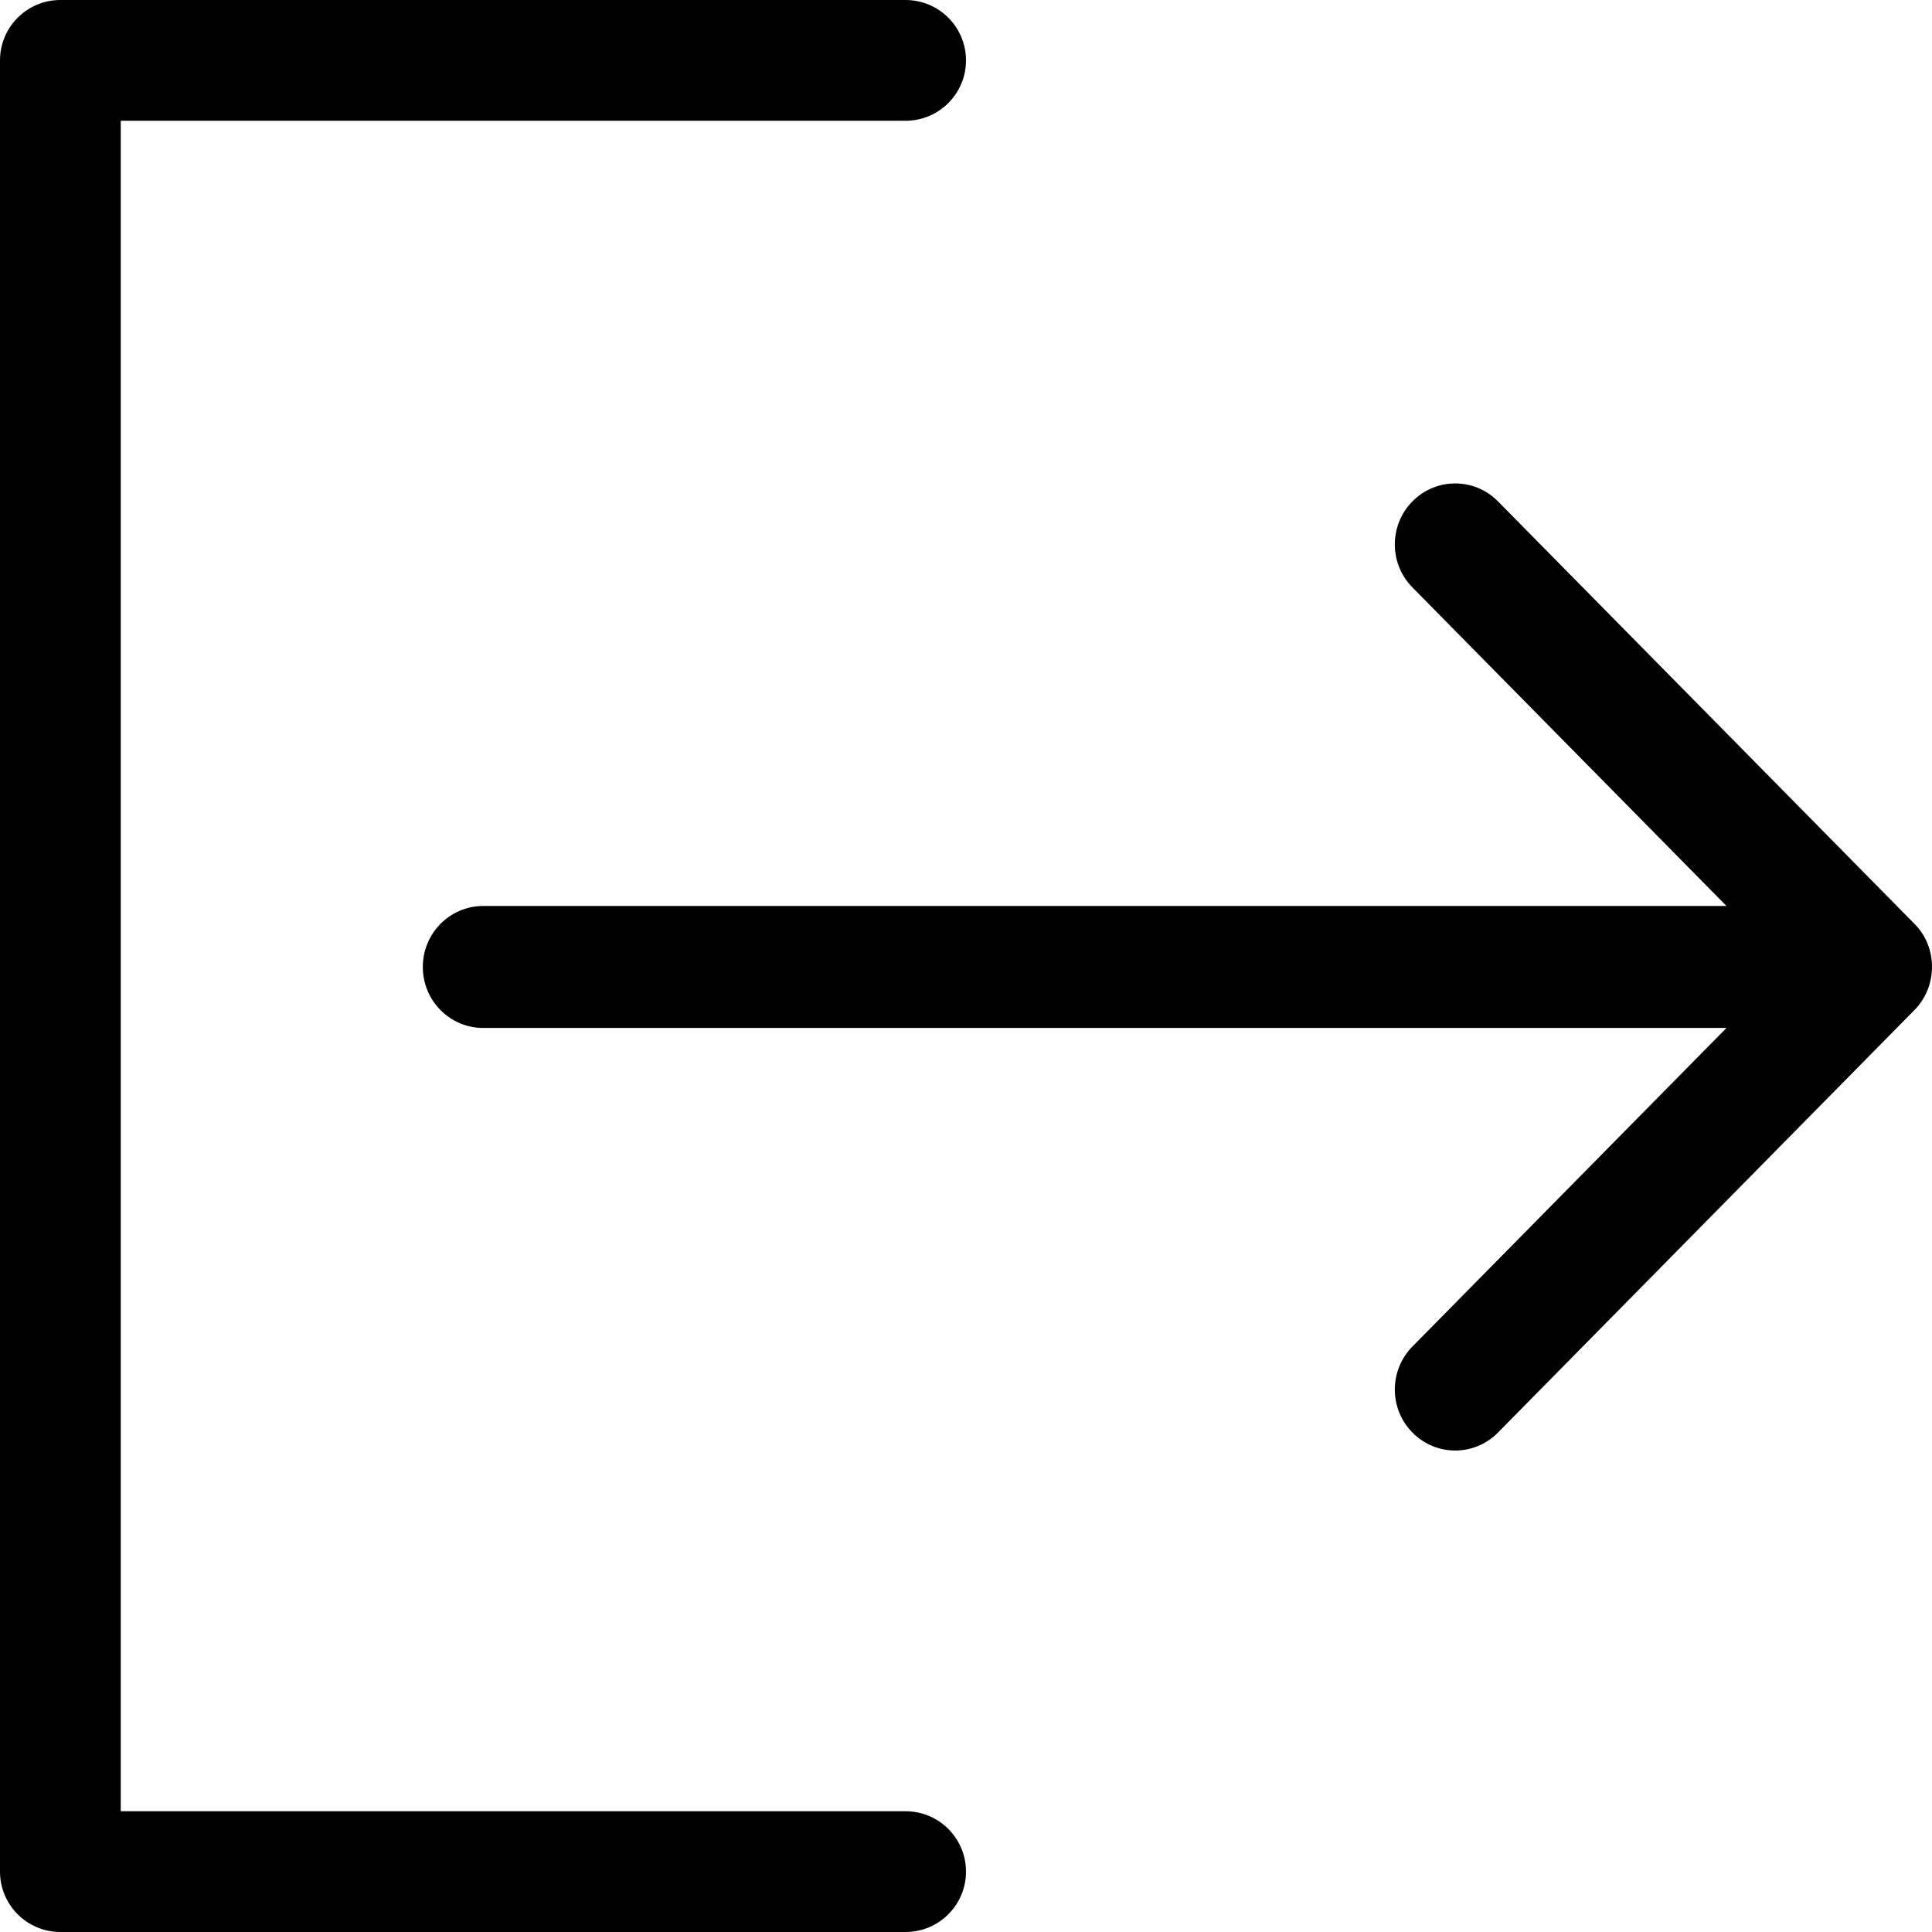
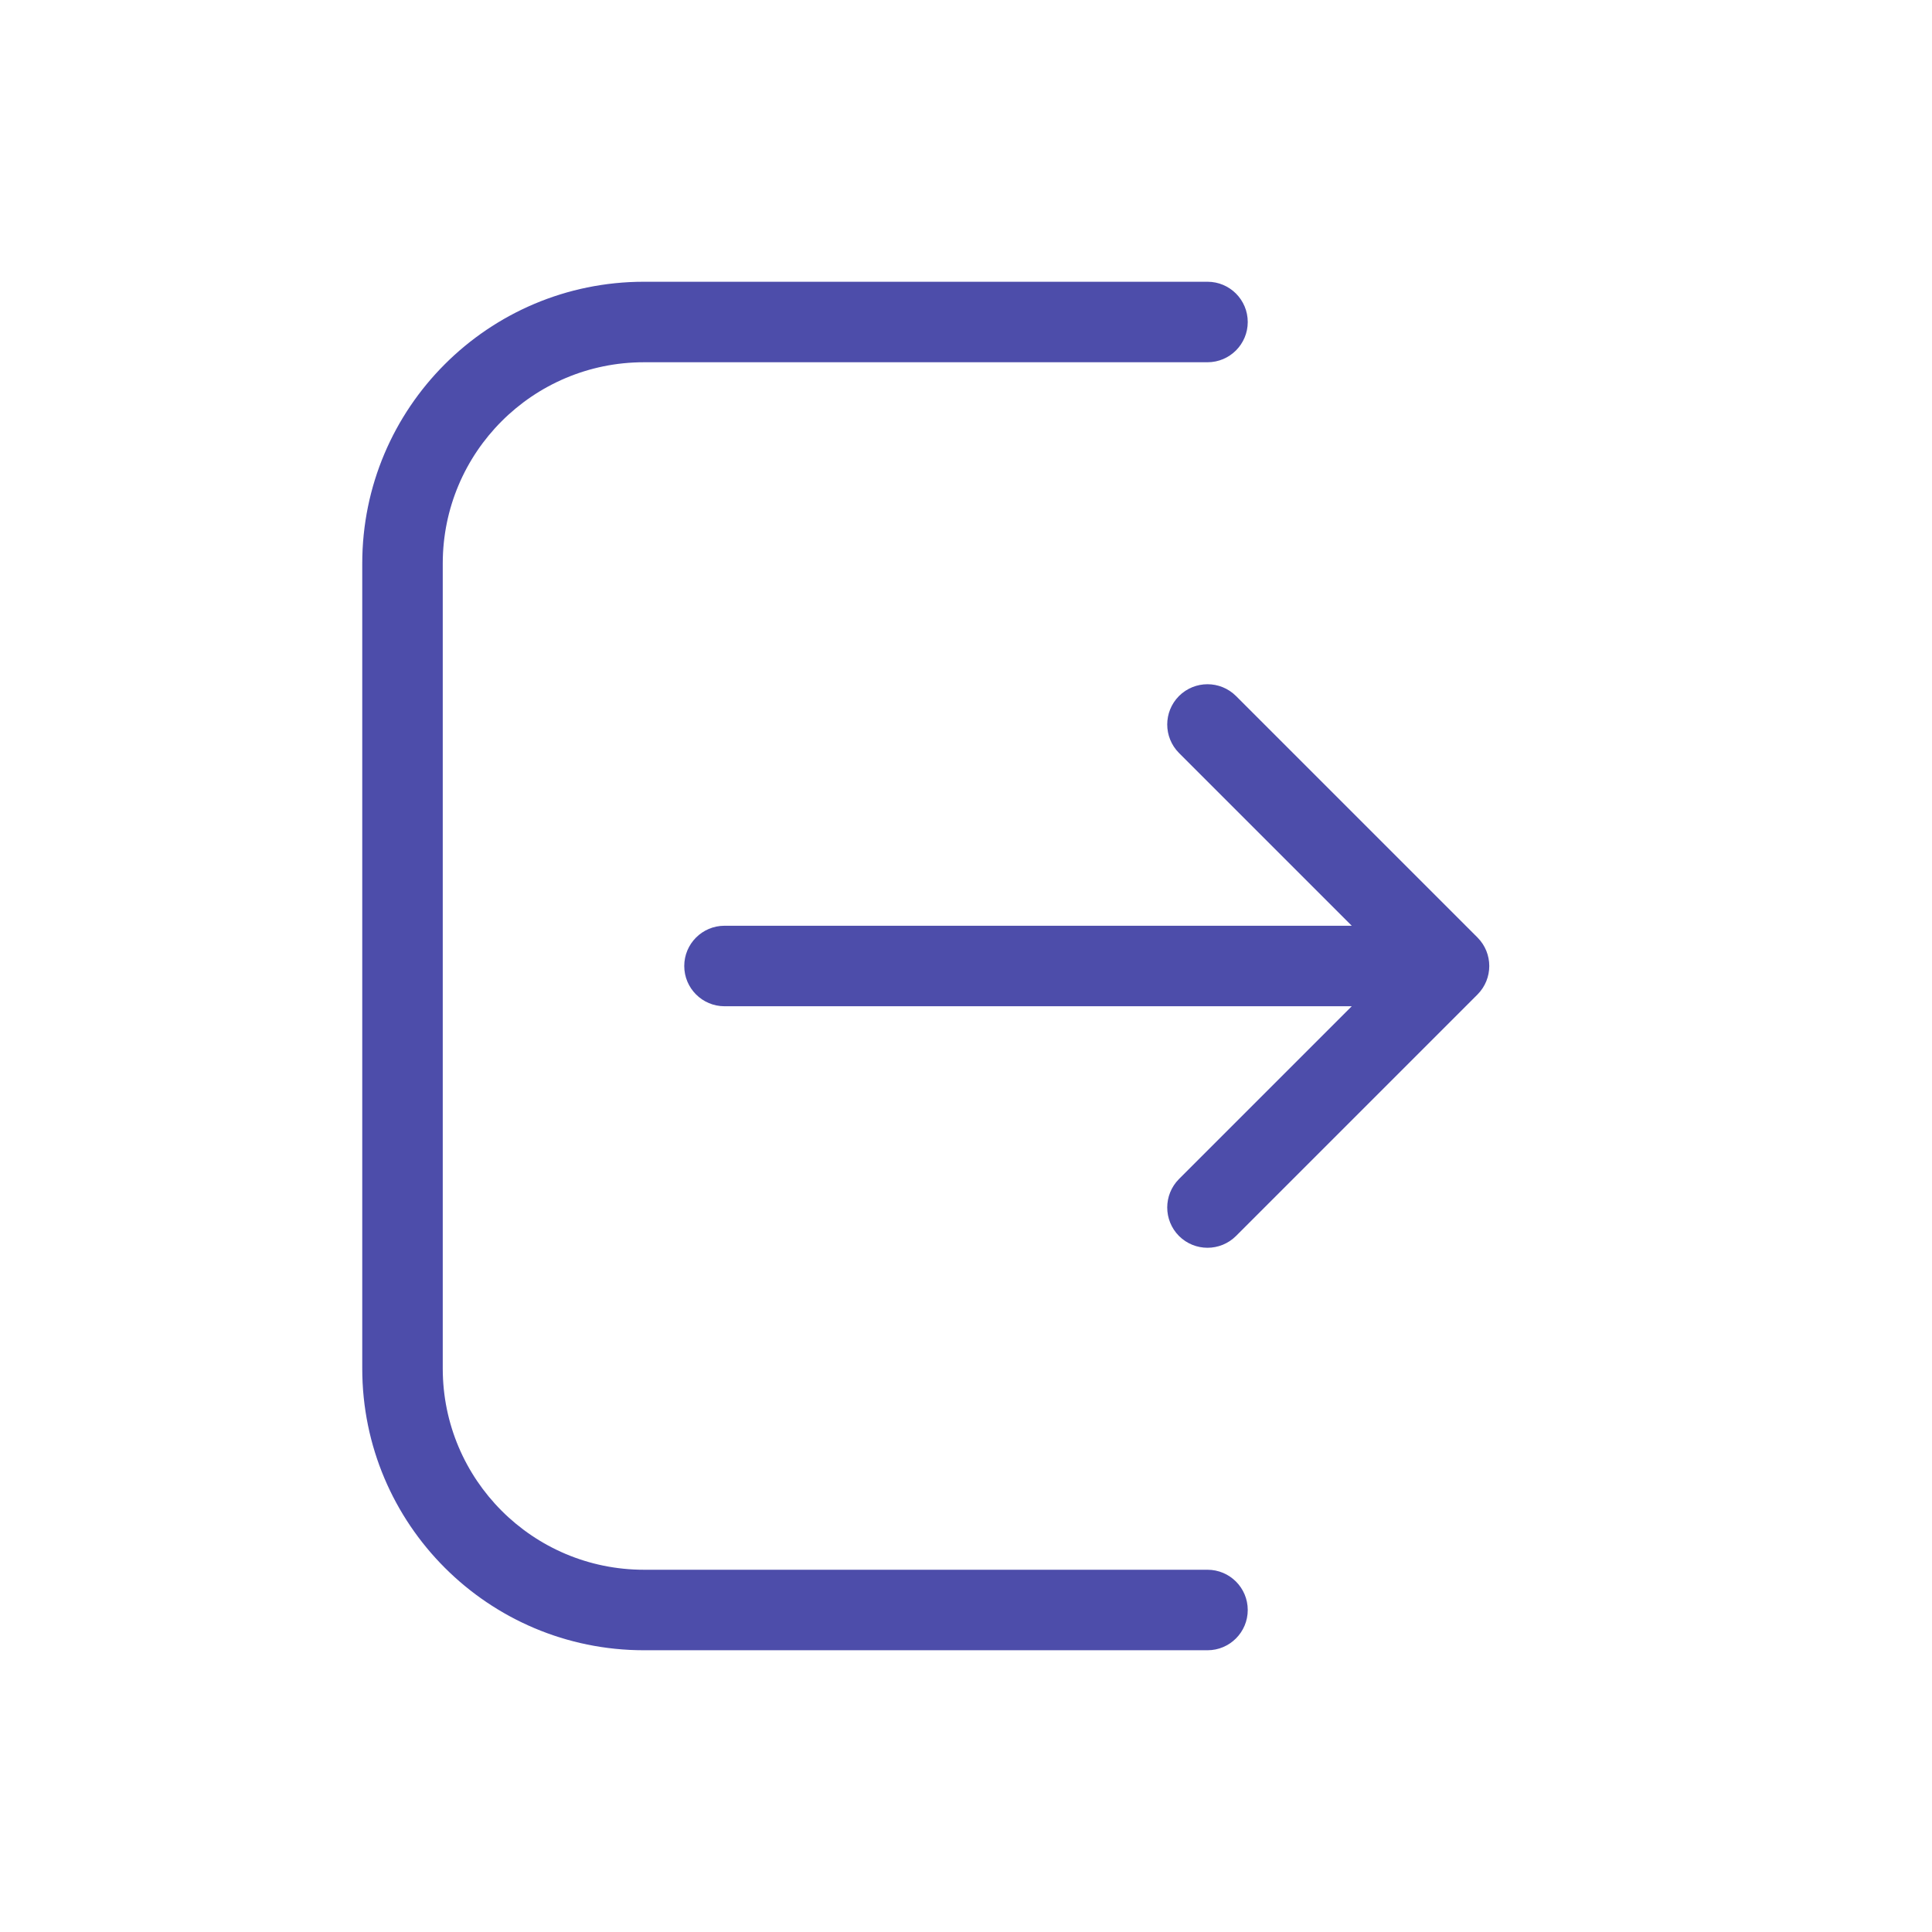
- <svg xmlns="http://www.w3.org/2000/svg" version="1.1" viewBox="0 0 384.971 384.971">
-   <g id="Sign_Out">
-     <path d="M180.455,360.91H24.061V24.061h156.394c6.641,0,12.03-5.39,12.03-12.03s-5.39-12.03-12.03-12.03H12.03    C5.39,0.001,0,5.39,0,12.031V372.94c0,6.641,5.39,12.03,12.03,12.03h168.424c6.641,0,12.03-5.39,12.03-12.03    C192.485,366.299,187.095,360.91,180.455,360.91z" />
-     <path d="M381.481,184.088l-83.009-84.2c-4.704-4.752-12.319-4.74-17.011,0c-4.704,4.74-4.704,12.439,0,17.179l62.558,63.46H96.279    c-6.641,0-12.03,5.438-12.03,12.151c0,6.713,5.39,12.151,12.03,12.151h247.74l-62.558,63.46c-4.704,4.752-4.704,12.439,0,17.179    c4.704,4.752,12.319,4.752,17.011,0l82.997-84.2C386.113,196.588,386.161,188.756,381.481,184.088z" />
-   </g>
+ <svg xmlns="http://www.w3.org/2000/svg" width="24" height="24" viewBox="0 0 24 24" fill="none">
+   <path d="M15 20.5C15.276 20.5 15.5 20.276 15.5 20C15.5 19.724 15.276 19.5 15 19.5V20.5ZM15 4.5C15.276 4.5 15.5 4.276 15.5 4C15.5 3.724 15.276 3.5 15 3.5V4.5ZM9 11.5C8.724 11.5 8.5 11.724 8.5 12C8.5 12.276 8.724 12.5 9 12.5V11.5ZM18 12L18.354 12.354C18.549 12.158 18.549 11.842 18.354 11.646L18 12ZM15.354 8.646C15.158 8.451 14.842 8.451 14.646 8.646C14.451 8.842 14.451 9.158 14.646 9.354L15.354 8.646ZM14.646 14.646C14.451 14.842 14.451 15.158 14.646 15.354C14.842 15.549 15.158 15.549 15.354 15.354L14.646 14.646ZM15 19.5H8V20.5H15V19.5ZM5.5 17V7H4.5V17H5.5ZM8 4.5H15V3.5H8V4.5ZM9 12.5H18V11.5H9V12.5ZM18.354 11.646L15.354 8.646L14.646 9.354L17.646 12.354L18.354 11.646ZM17.646 11.646L14.646 14.646L15.354 15.354L18.354 12.354L17.646 11.646ZM5.5 7C5.5 5.619 6.619 4.5 8 4.5V3.5C6.067 3.5 4.5 5.067 4.5 7H5.5ZM8 19.5C6.619 19.5 5.5 18.381 5.5 17H4.5C4.5 18.933 6.067 20.5 8 20.5V19.5Z" fill="#4D4DAA" />
</svg>
